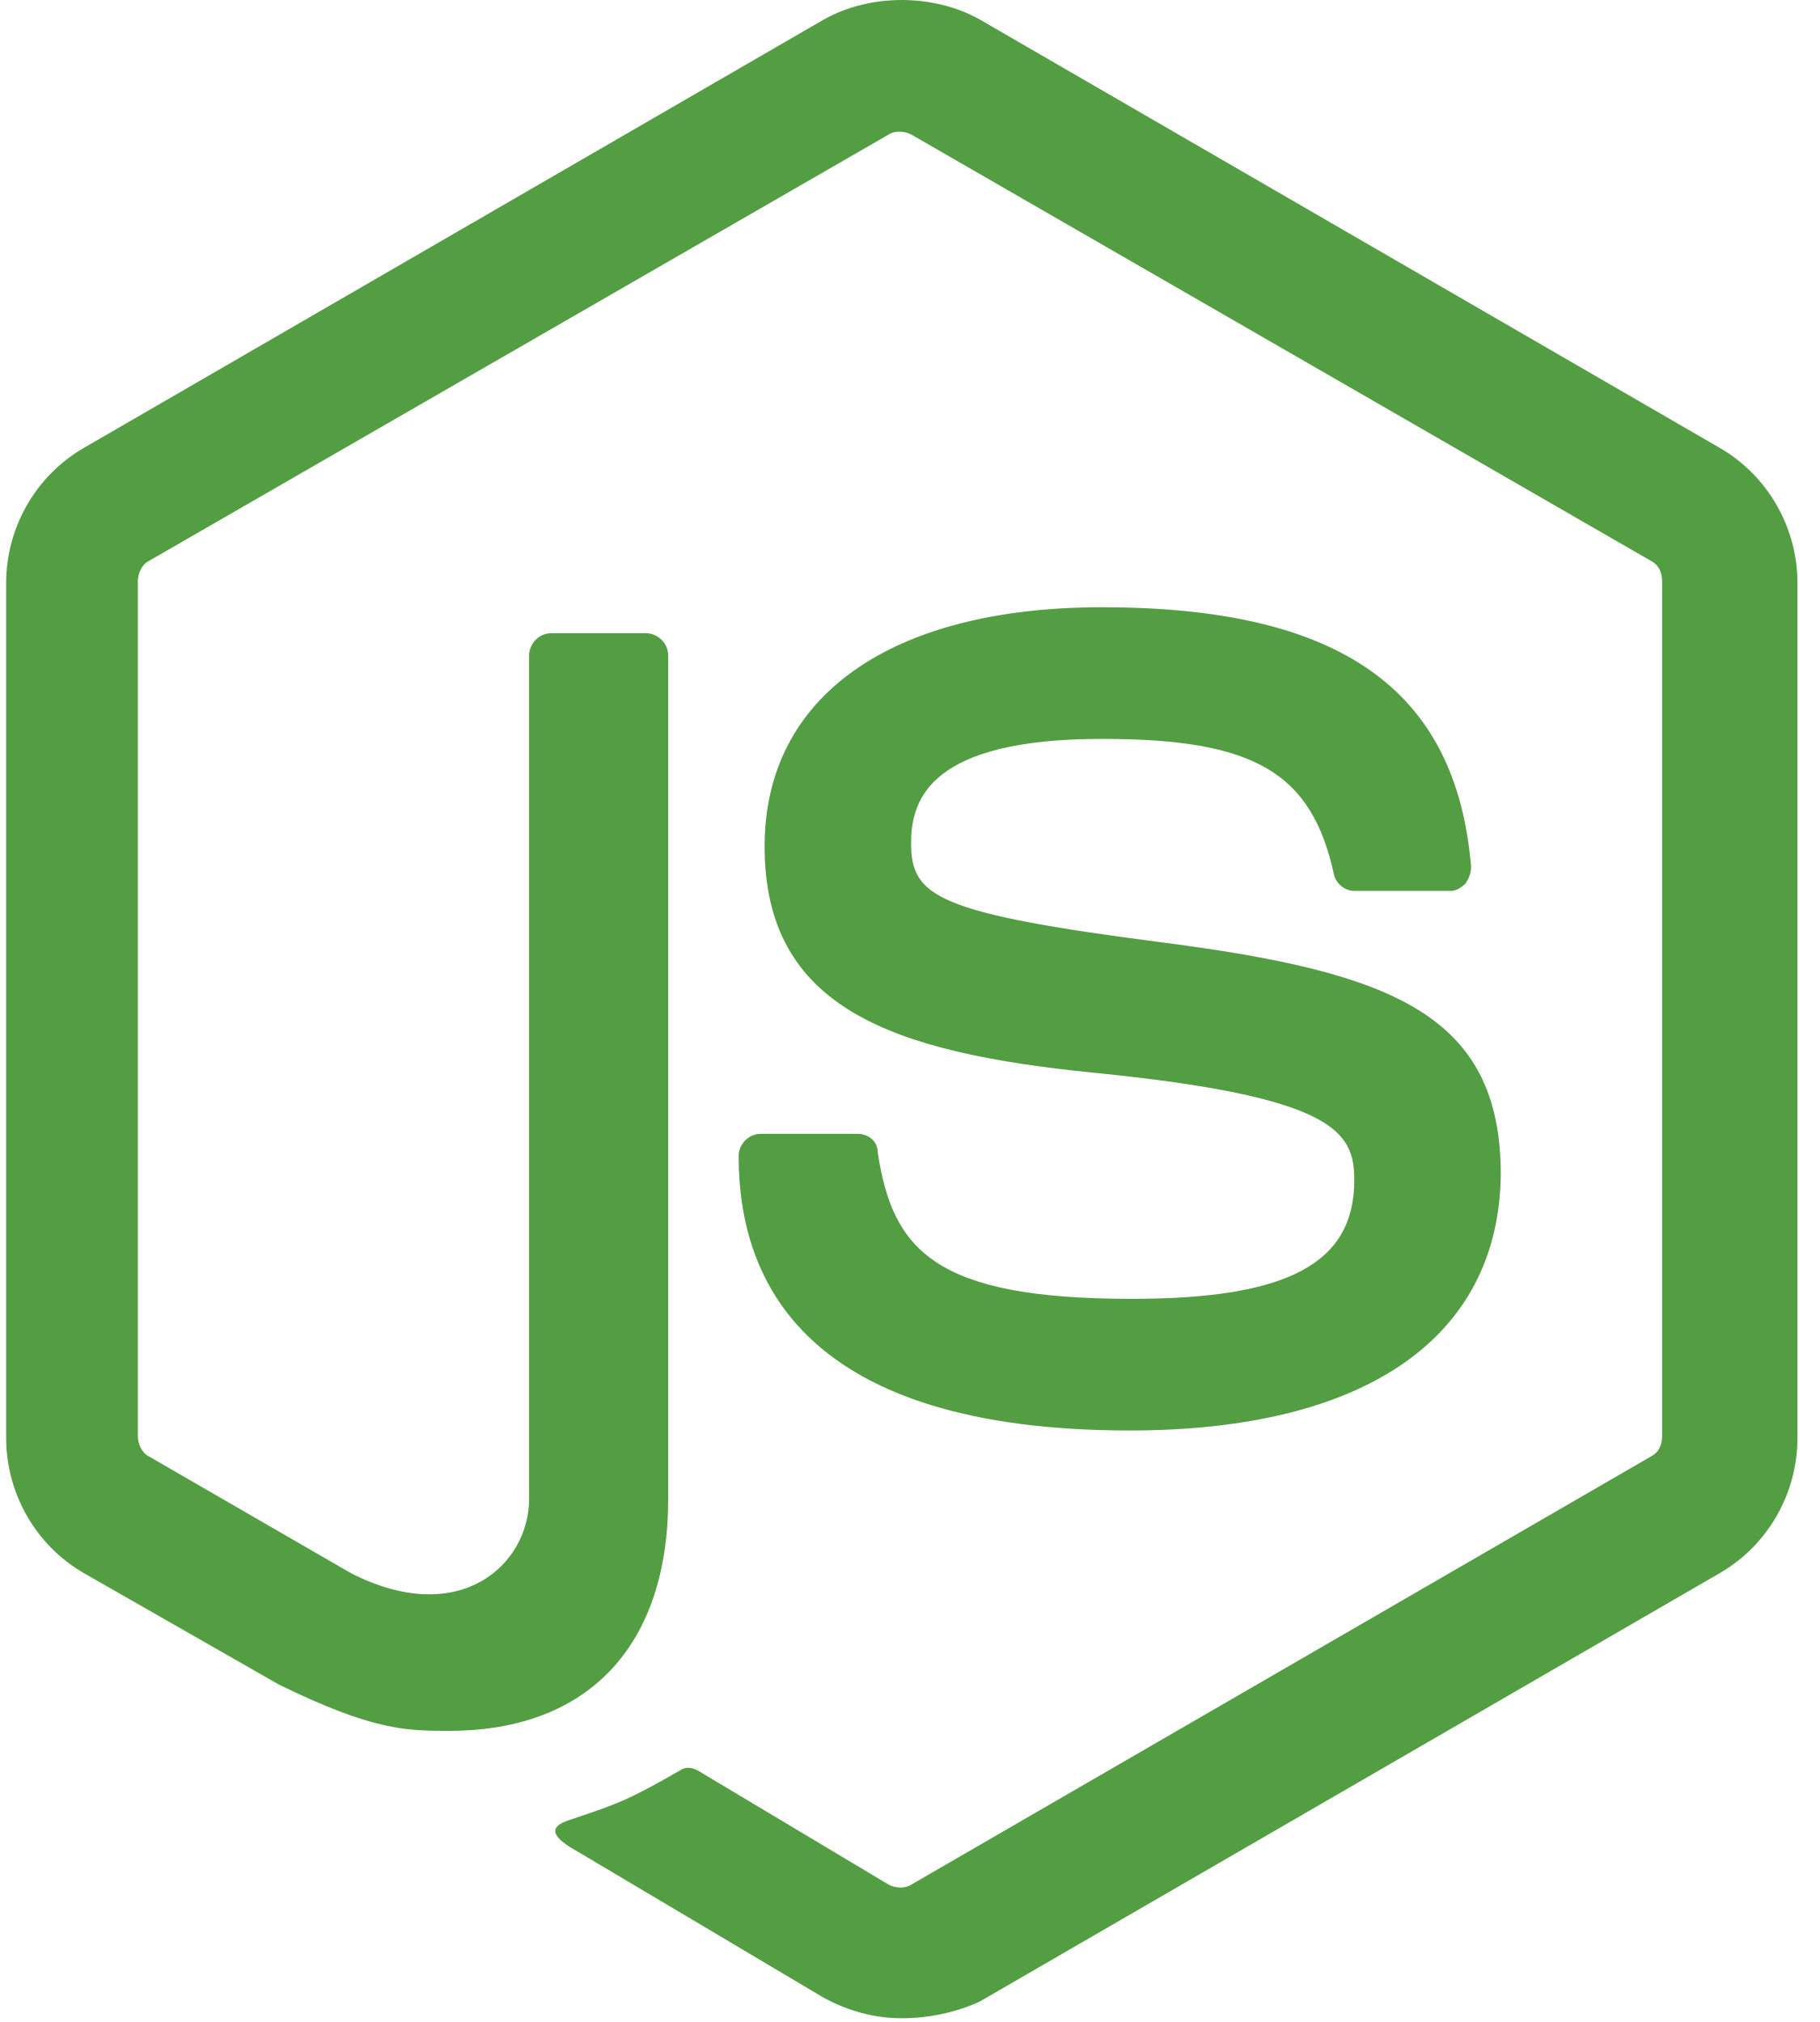
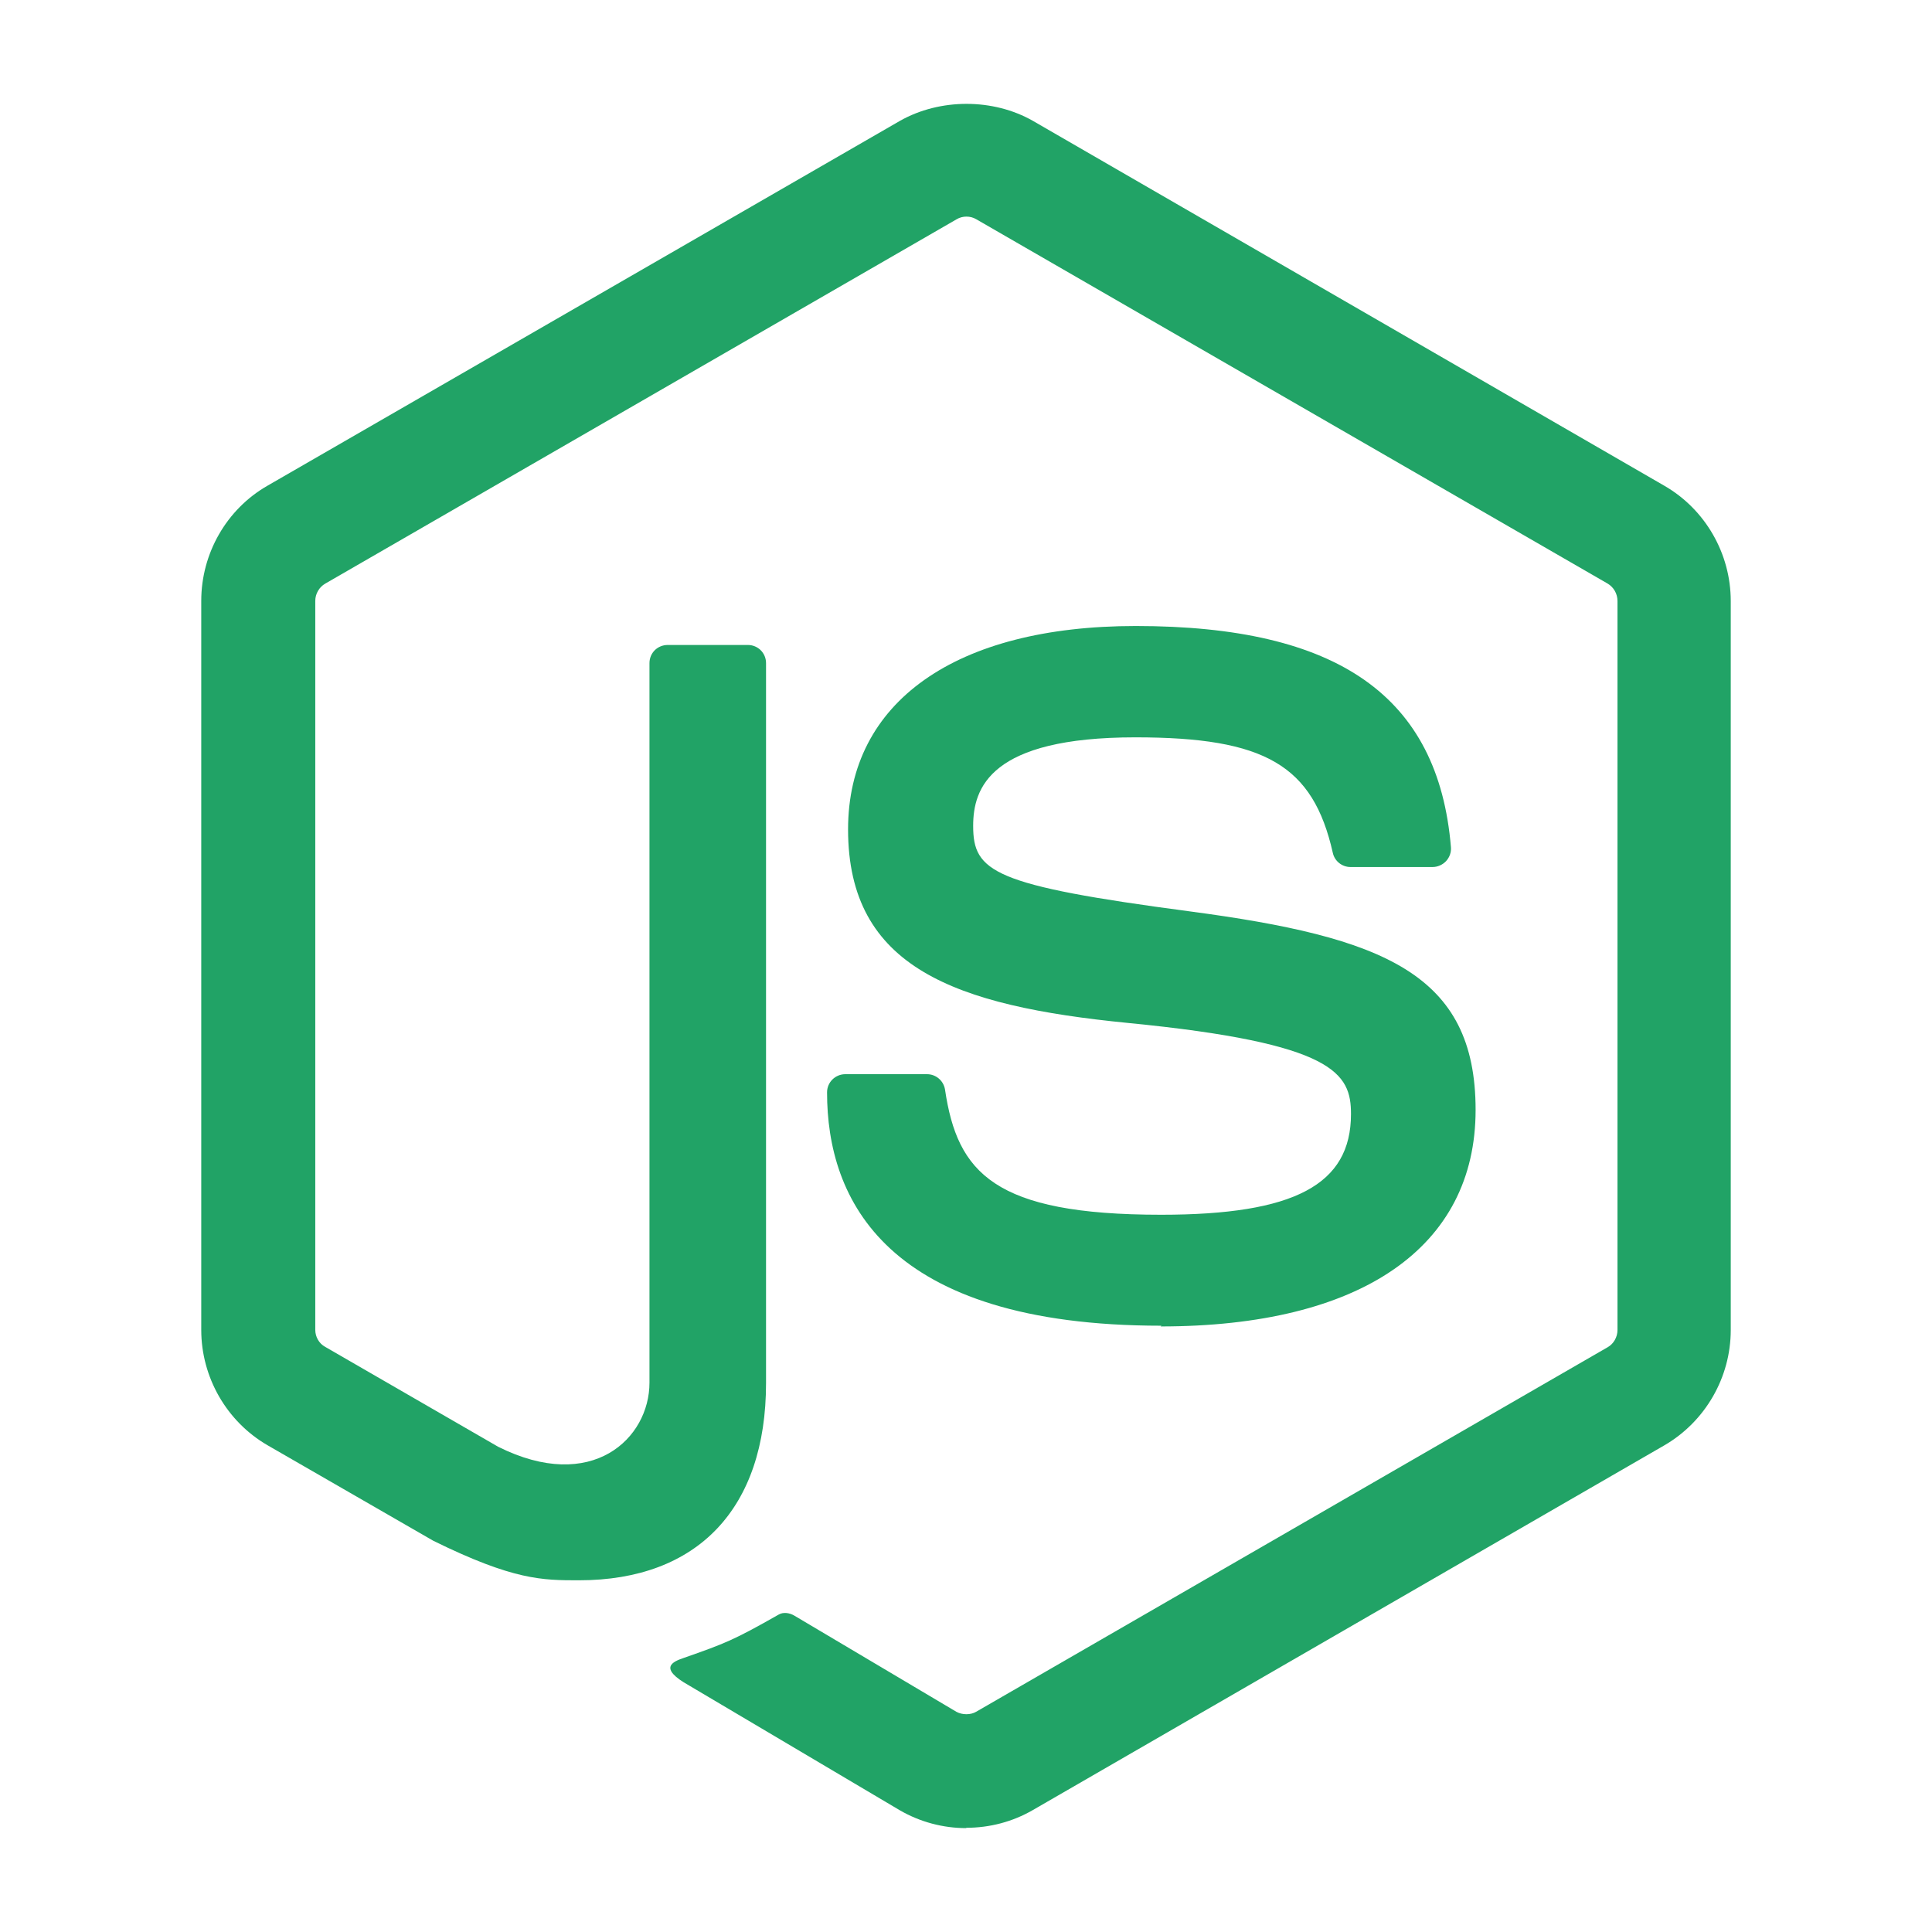
- <svg xmlns="http://www.w3.org/2000/svg" width="45" height="50" viewBox="0 0 45 50" fill="none">
-   <path d="M22.298 49.907C21.61 49.907 20.968 49.724 20.372 49.403L14.274 45.781C13.357 45.276 13.816 45.093 14.091 45.001C15.329 44.589 15.558 44.497 16.842 43.763C16.979 43.672 17.163 43.718 17.3 43.809L21.977 46.606C22.16 46.698 22.389 46.698 22.527 46.606L40.821 36.015C41.004 35.923 41.096 35.74 41.096 35.511V14.374C41.096 14.145 41.004 13.961 40.821 13.87L22.527 3.324C22.343 3.232 22.114 3.232 21.977 3.324L3.683 13.87C3.499 13.961 3.408 14.19 3.408 14.374V35.511C3.408 35.694 3.499 35.923 3.683 36.015L8.68 38.903C11.386 40.279 13.082 38.674 13.082 37.069V16.208C13.082 15.933 13.311 15.658 13.632 15.658H15.97C16.245 15.658 16.521 15.887 16.521 16.208V37.069C16.521 40.691 14.549 42.8 11.11 42.8C10.056 42.8 9.231 42.8 6.892 41.654L2.078 38.903C0.886 38.216 0.152 36.932 0.152 35.556V14.42C0.152 13.044 0.886 11.76 2.078 11.073L20.372 0.481C21.518 -0.16 23.077 -0.16 24.223 0.481L42.517 11.073C43.709 11.76 44.443 13.044 44.443 14.42V35.556C44.443 36.932 43.709 38.216 42.517 38.903L24.223 49.495C23.627 49.77 22.94 49.907 22.298 49.907ZM27.937 35.373C19.913 35.373 18.263 31.705 18.263 28.587C18.263 28.312 18.492 28.037 18.813 28.037H21.197C21.472 28.037 21.702 28.22 21.702 28.495C22.068 30.925 23.123 32.118 27.983 32.118C31.834 32.118 33.485 31.247 33.485 29.183C33.485 27.991 33.026 27.12 27.02 26.524C22.023 26.02 18.905 24.919 18.905 20.93C18.905 17.216 22.023 15.016 27.249 15.016C33.118 15.016 36.007 17.033 36.373 21.435C36.373 21.572 36.328 21.71 36.236 21.847C36.144 21.939 36.007 22.031 35.869 22.031H33.485C33.256 22.031 33.026 21.847 32.981 21.618C32.43 19.096 31.009 18.271 27.249 18.271C23.031 18.271 22.527 19.738 22.527 20.839C22.527 22.168 23.123 22.581 28.808 23.314C34.448 24.048 37.107 25.103 37.107 29.046C37.061 33.08 33.76 35.373 27.937 35.373Z" fill="#539E43" />
+ <svg xmlns="http://www.w3.org/2000/svg" viewBox="0 0 48 48" width="48px" height="48px" baseProfile="basic">
+   <path fill="#21a366" d="M24.007,45.419c-0.574,0-1.143-0.15-1.646-0.44l-5.24-3.103c-0.783-0.438-0.401-0.593-0.143-0.682 c1.044-0.365,1.255-0.448,2.369-1.081c0.117-0.067,0.27-0.043,0.39,0.028l4.026,2.389c0.145,0.079,0.352,0.079,0.486,0l15.697-9.061 c0.145-0.083,0.24-0.251,0.24-0.424V14.932c0-0.181-0.094-0.342-0.243-0.432L24.253,5.446c-0.145-0.086-0.338-0.086-0.483,0 L8.082,14.499c-0.152,0.086-0.249,0.255-0.249,0.428v18.114c0,0.173,0.094,0.338,0.244,0.42l4.299,2.483 c2.334,1.167,3.76-0.208,3.76-1.591V16.476c0-0.255,0.2-0.452,0.456-0.452h1.988c0.248,0,0.452,0.196,0.452,0.452v17.886 c0,3.112-1.697,4.9-4.648,4.9c-0.908,0-1.623,0-3.619-0.982l-4.118-2.373C5.629,35.317,5,34.216,5,33.042V14.928 c0-1.179,0.629-2.279,1.646-2.861L22.36,3.002c0.994-0.562,2.314-0.562,3.301,0l15.694,9.069C42.367,12.656,43,13.753,43,14.932 v18.114c0,1.175-0.633,2.271-1.646,2.861L25.66,44.971c-0.503,0.291-1.073,0.44-1.654,0.44" />
+   <path fill="#21a366" d="M28.856,32.937c-6.868,0-8.308-3.153-8.308-5.797c0-0.251,0.203-0.452,0.455-0.452h2.028 c0.224,0,0.413,0.163,0.448,0.384c0.306,2.066,1.218,3.108,5.371,3.108c3.308,0,4.715-0.747,4.715-2.502 c0-1.01-0.401-1.76-5.54-2.263c-4.299-0.424-6.955-1.371-6.955-4.809c0-3.167,2.672-5.053,7.147-5.053 c5.026,0,7.517,1.745,7.831,5.493c0.012,0.13-0.035,0.255-0.122,0.35c-0.086,0.09-0.208,0.145-0.334,0.145h-2.039 c-0.212,0-0.397-0.149-0.44-0.354c-0.491-2.173-1.678-2.868-4.904-2.868c-3.611,0-4.031,1.257-4.031,2.2 c0,1.143,0.495,1.477,5.367,2.122c4.825,0.64,7.116,1.544,7.116,4.935c0,3.418-2.853,5.379-7.827,5.379" />
</svg>
